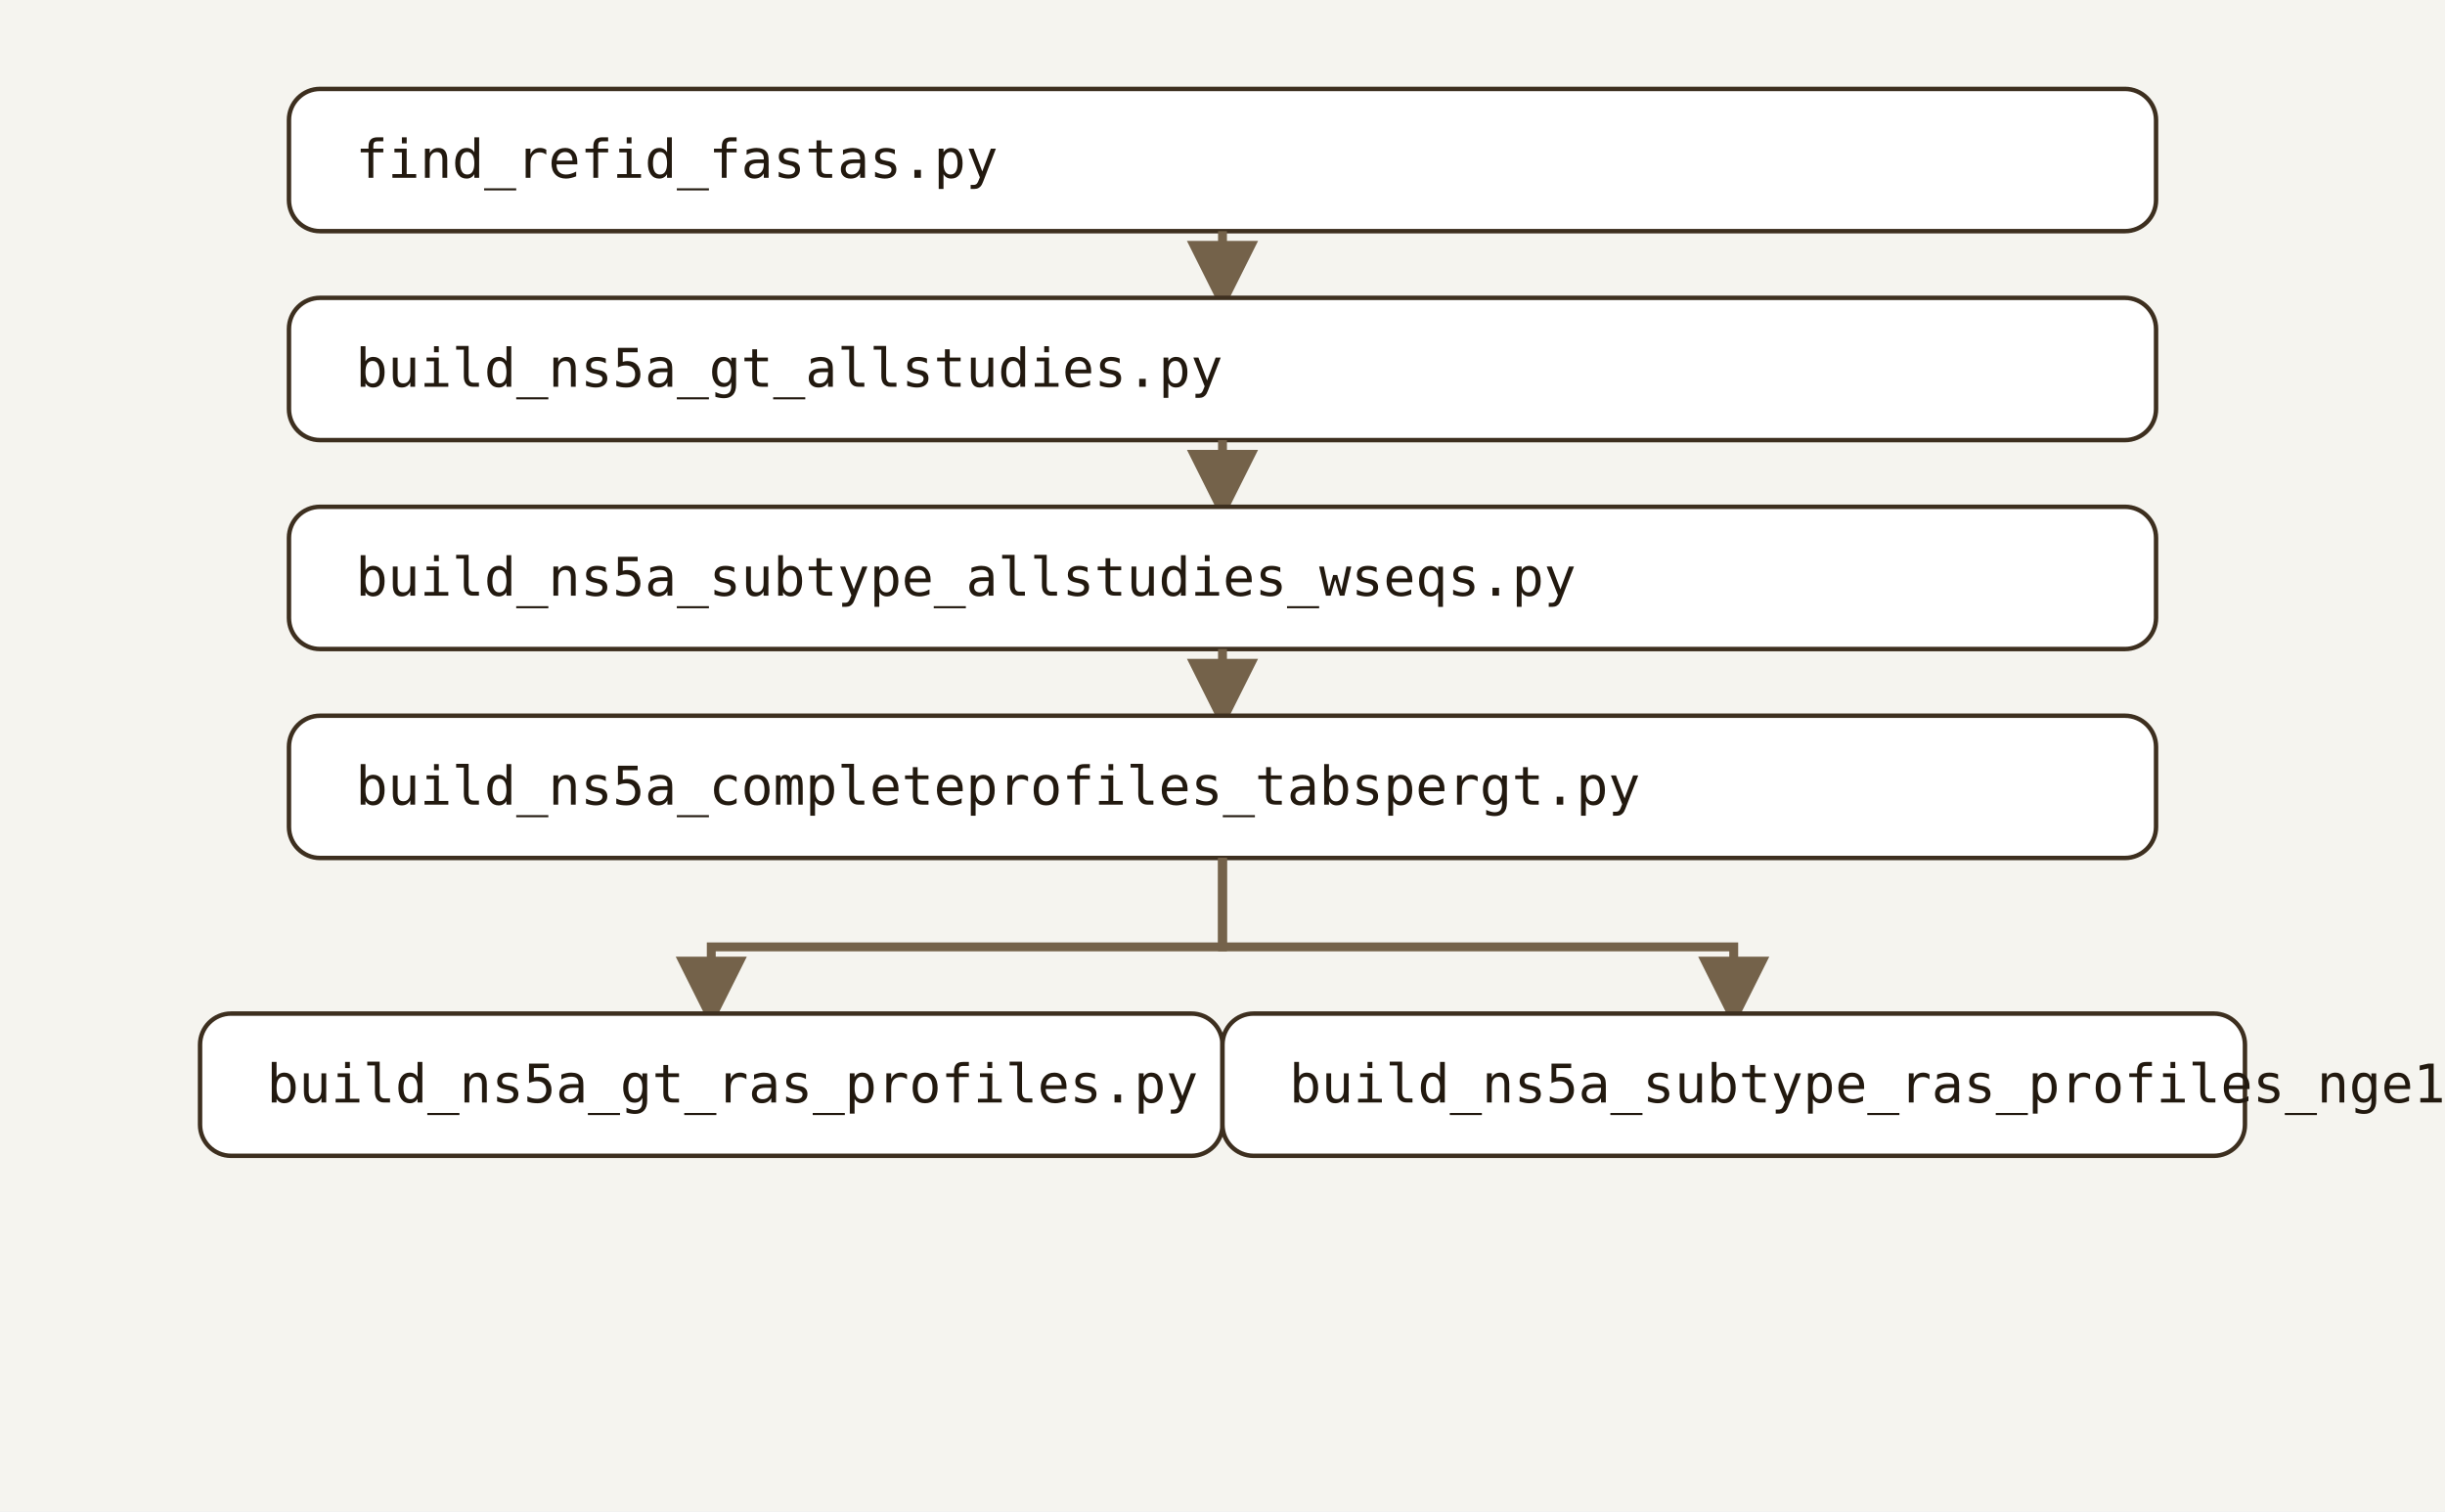
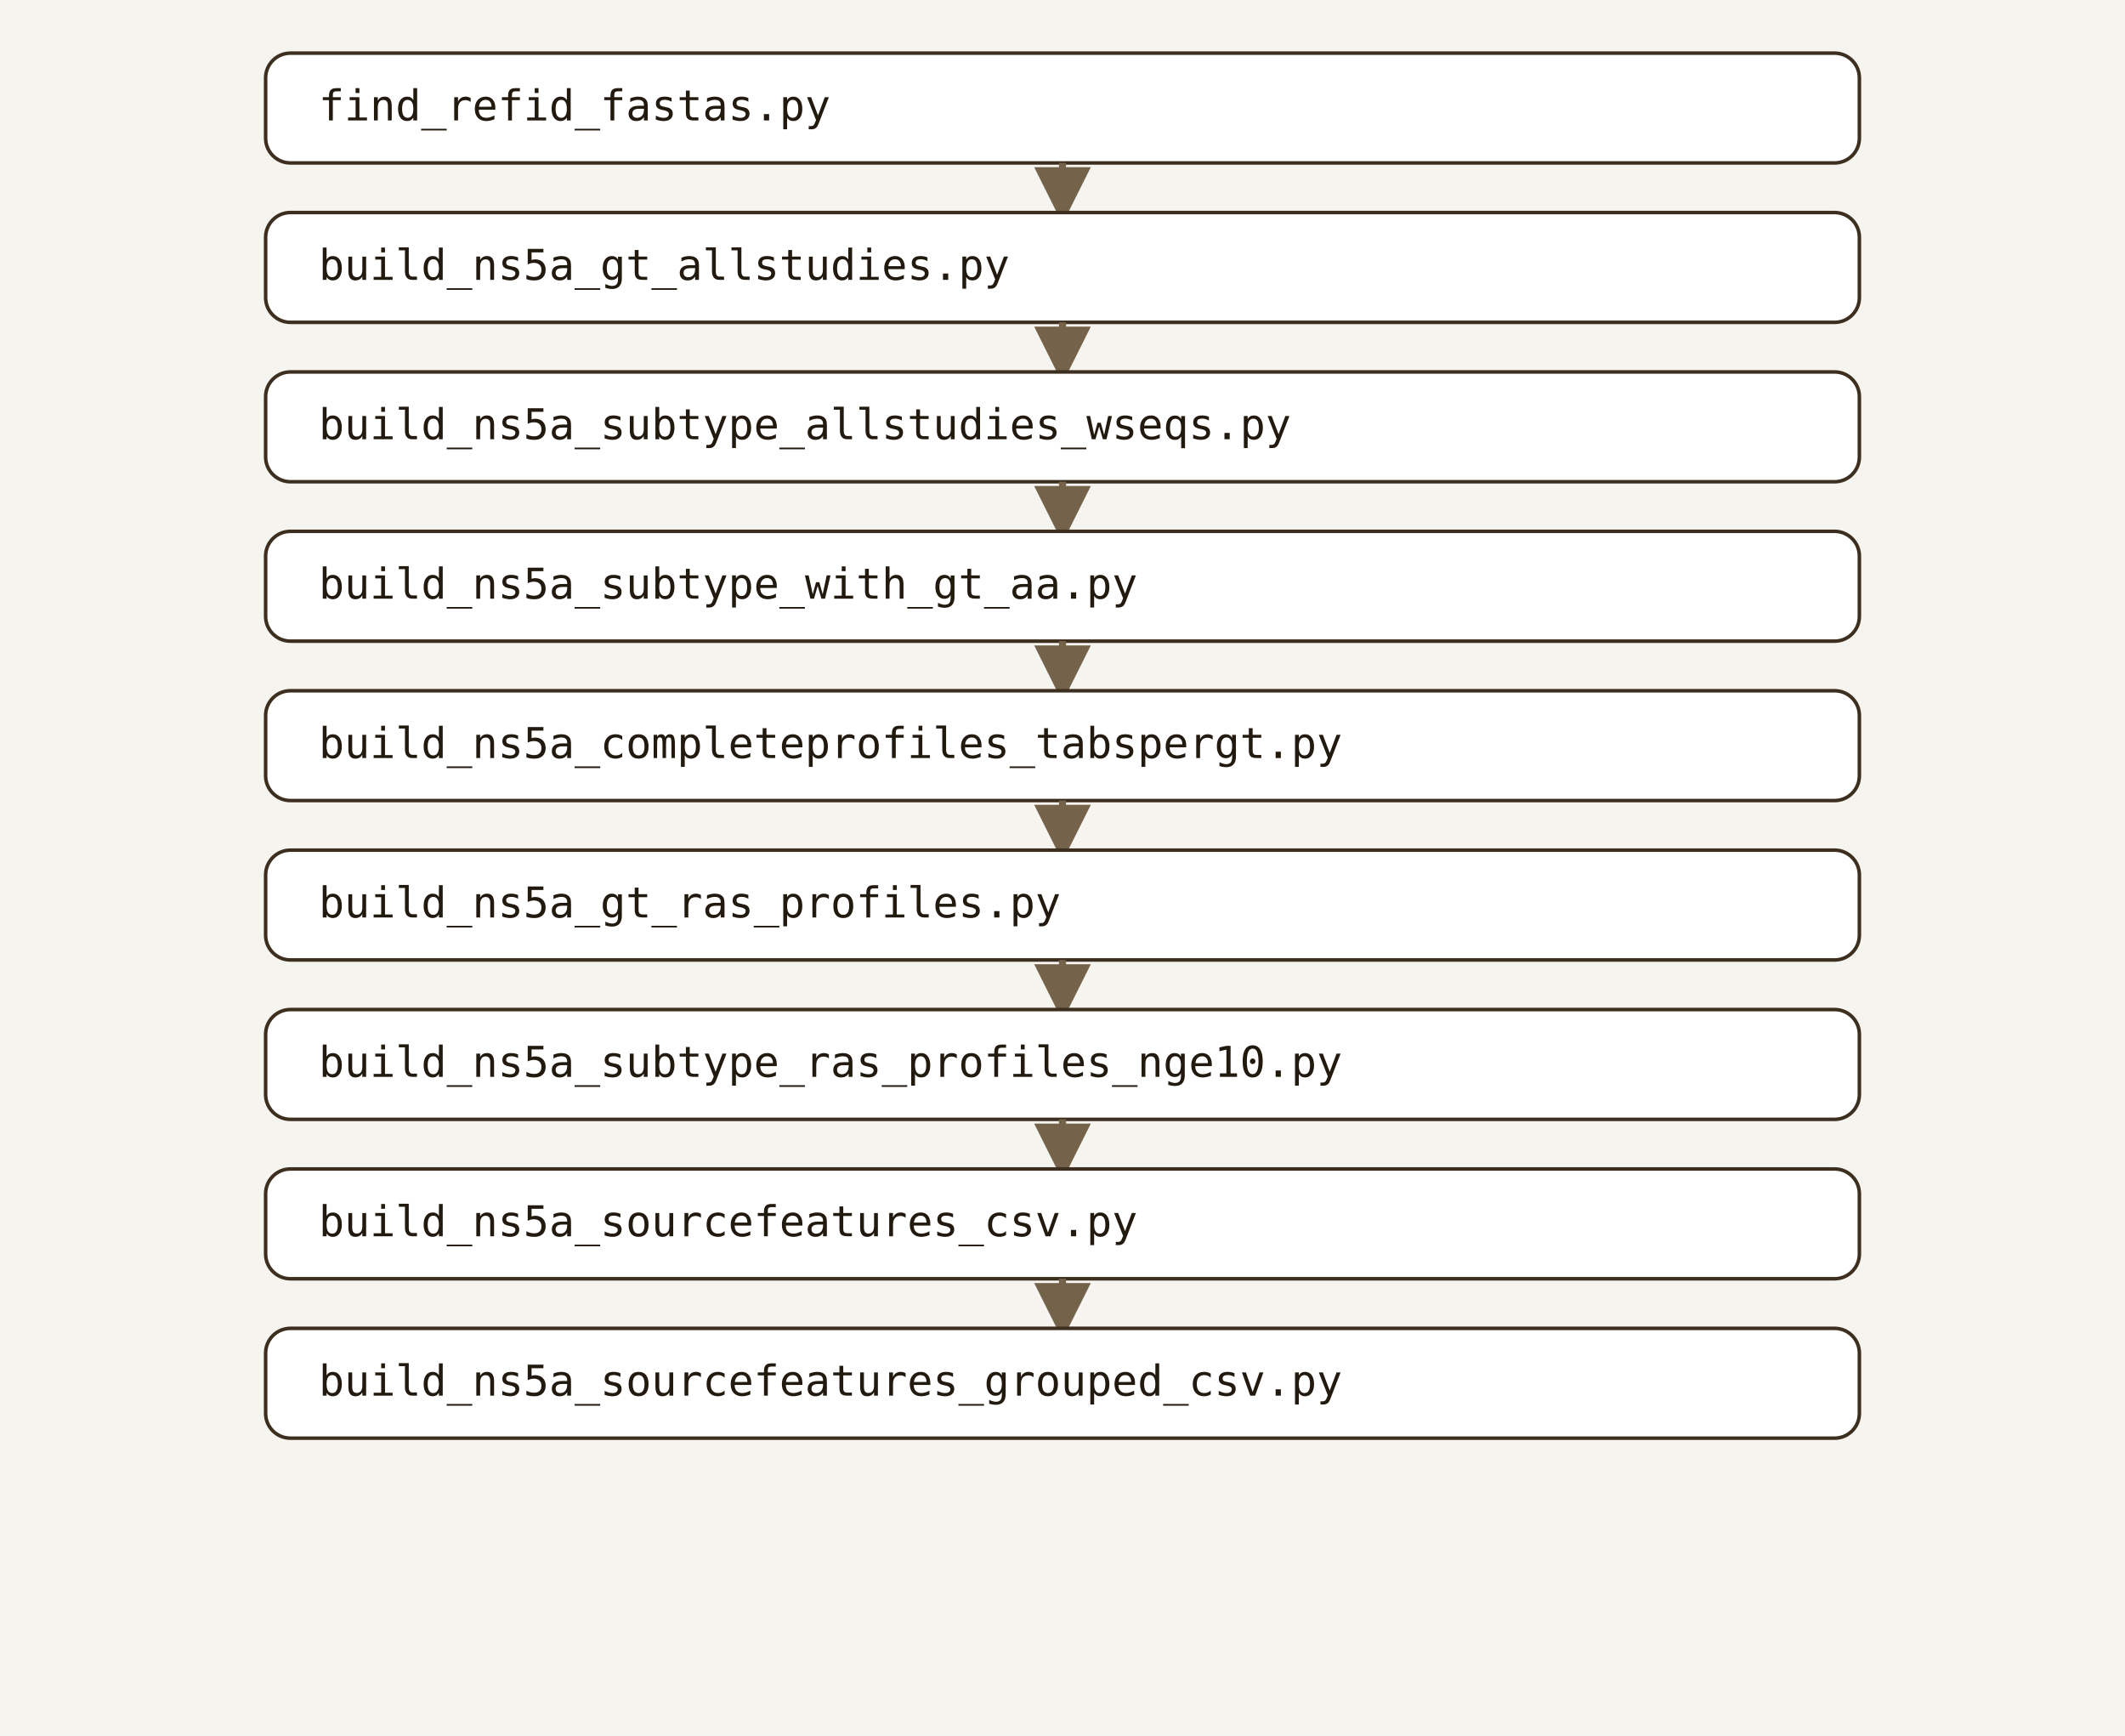
- <svg xmlns="http://www.w3.org/2000/svg" width="1100" height="680" viewBox="0 0 1100 680">
+ <svg xmlns="http://www.w3.org/2000/svg" width="1200" height="980" viewBox="0 0 1200 980">
  <style>
    .bg { fill: #f5f4ef; }
    .box { fill: #ffffff; stroke: #3d2f1f; stroke-width: 2; }
    .text { fill: #22190f; font: 24px Menlo, Monaco, Consolas, monospace; }
    .arrow { stroke: #74624a; stroke-width: 4; fill: none; marker-end: url(#arrow); }
  </style>
-   <rect class="bg" x="0" y="0" width="1100" height="680" />
+   <rect class="bg" x="0" y="0" width="1200" height="980" />
  <defs>
    <marker id="arrow" viewBox="0 0 10 10" refX="8" refY="5" markerWidth="8" markerHeight="8" orient="auto">
      <path d="M 0 0 L 10 5 L 0 10 z" fill="#74624a" />
    </marker>
  </defs>
-   <rect class="box" x="130" y="40" width="840" height="64" rx="14" />
-   <text class="text" x="160" y="80">find_refid_fastas.py</text>
-   <path class="arrow" d="M550 104 L550 134" />
-   <rect class="box" x="130" y="134" width="840" height="64" rx="14" />
-   <text class="text" x="160" y="174">build_ns5a_gt_allstudies.py</text>
-   <path class="arrow" d="M550 198 L550 228" />
-   <rect class="box" x="130" y="228" width="840" height="64" rx="14" />
-   <text class="text" x="160" y="268">build_ns5a_subtype_allstudies_wseqs.py</text>
-   <path class="arrow" d="M550 292 L550 322" />
-   <rect class="box" x="130" y="322" width="840" height="64" rx="14" />
-   <text class="text" x="160" y="362">build_ns5a_completeprofiles_tabspergt.py</text>
-   <path class="arrow" d="M550 386 L550 426 L320 426 L320 456" />
-   <path class="arrow" d="M550 386 L550 426 L780 426 L780 456" />
-   <rect class="box" x="90" y="456" width="460" height="64" rx="14" />
-   <text class="text" x="120" y="496">build_ns5a_gt_ras_profiles.py</text>
-   <rect class="box" x="550" y="456" width="460" height="64" rx="14" />
-   <text class="text" x="580" y="496">build_ns5a_subtype_ras_profiles_nge10.py</text>
+   <rect class="box" x="150" y="30" width="900" height="62" rx="14" />
+   <text class="text" x="180" y="68">find_refid_fastas.py</text>
+   <path class="arrow" d="M600 92 L600 120" />
+   <rect class="box" x="150" y="120" width="900" height="62" rx="14" />
+   <text class="text" x="180" y="158">build_ns5a_gt_allstudies.py</text>
+   <path class="arrow" d="M600 182 L600 210" />
+   <rect class="box" x="150" y="210" width="900" height="62" rx="14" />
+   <text class="text" x="180" y="248">build_ns5a_subtype_allstudies_wseqs.py</text>
+   <path class="arrow" d="M600 272 L600 300" />
+   <rect class="box" x="150" y="300" width="900" height="62" rx="14" />
+   <text class="text" x="180" y="338">build_ns5a_subtype_with_gt_aa.py</text>
+   <path class="arrow" d="M600 362 L600 390" />
+   <rect class="box" x="150" y="390" width="900" height="62" rx="14" />
+   <text class="text" x="180" y="428">build_ns5a_completeprofiles_tabspergt.py</text>
+   <path class="arrow" d="M600 452 L600 480" />
+   <rect class="box" x="150" y="480" width="900" height="62" rx="14" />
+   <text class="text" x="180" y="518">build_ns5a_gt_ras_profiles.py</text>
+   <path class="arrow" d="M600 542 L600 570" />
+   <rect class="box" x="150" y="570" width="900" height="62" rx="14" />
+   <text class="text" x="180" y="608">build_ns5a_subtype_ras_profiles_nge10.py</text>
+   <path class="arrow" d="M600 632 L600 660" />
+   <rect class="box" x="150" y="660" width="900" height="62" rx="14" />
+   <text class="text" x="180" y="698">build_ns5a_sourcefeatures_csv.py</text>
+   <path class="arrow" d="M600 722 L600 750" />
+   <rect class="box" x="150" y="750" width="900" height="62" rx="14" />
+   <text class="text" x="180" y="788">build_ns5a_sourcefeatures_grouped_csv.py</text>
</svg>
